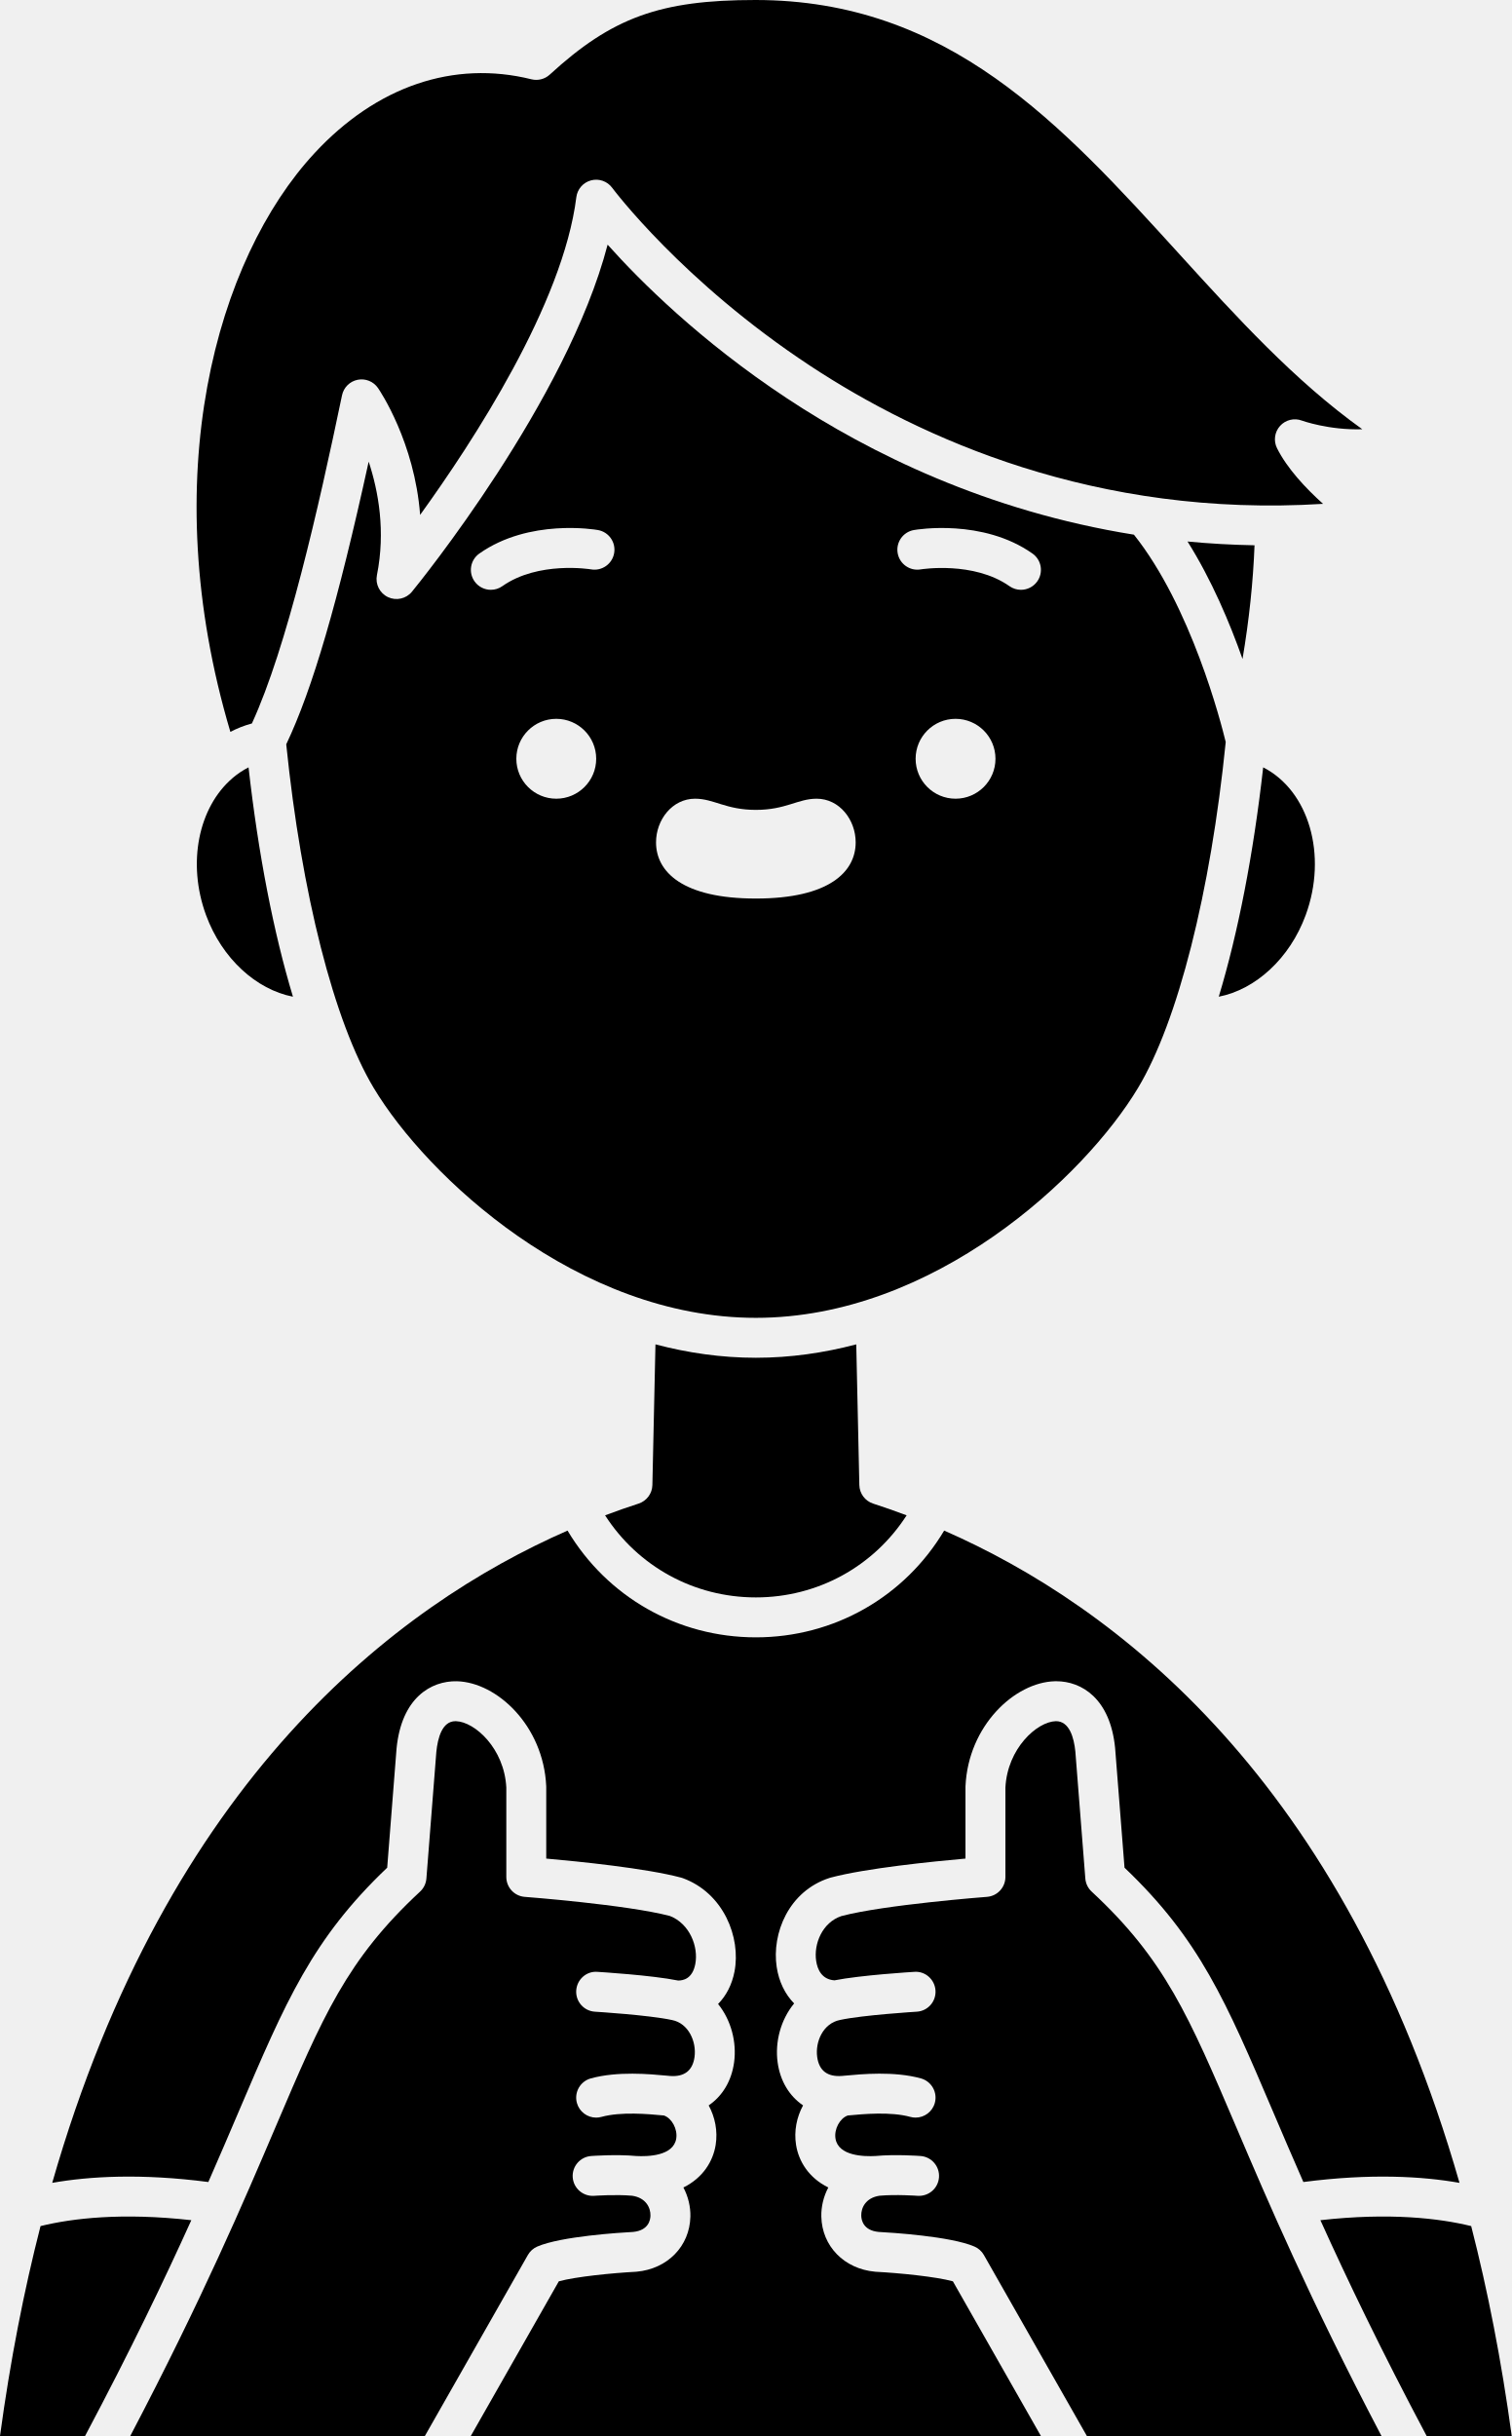
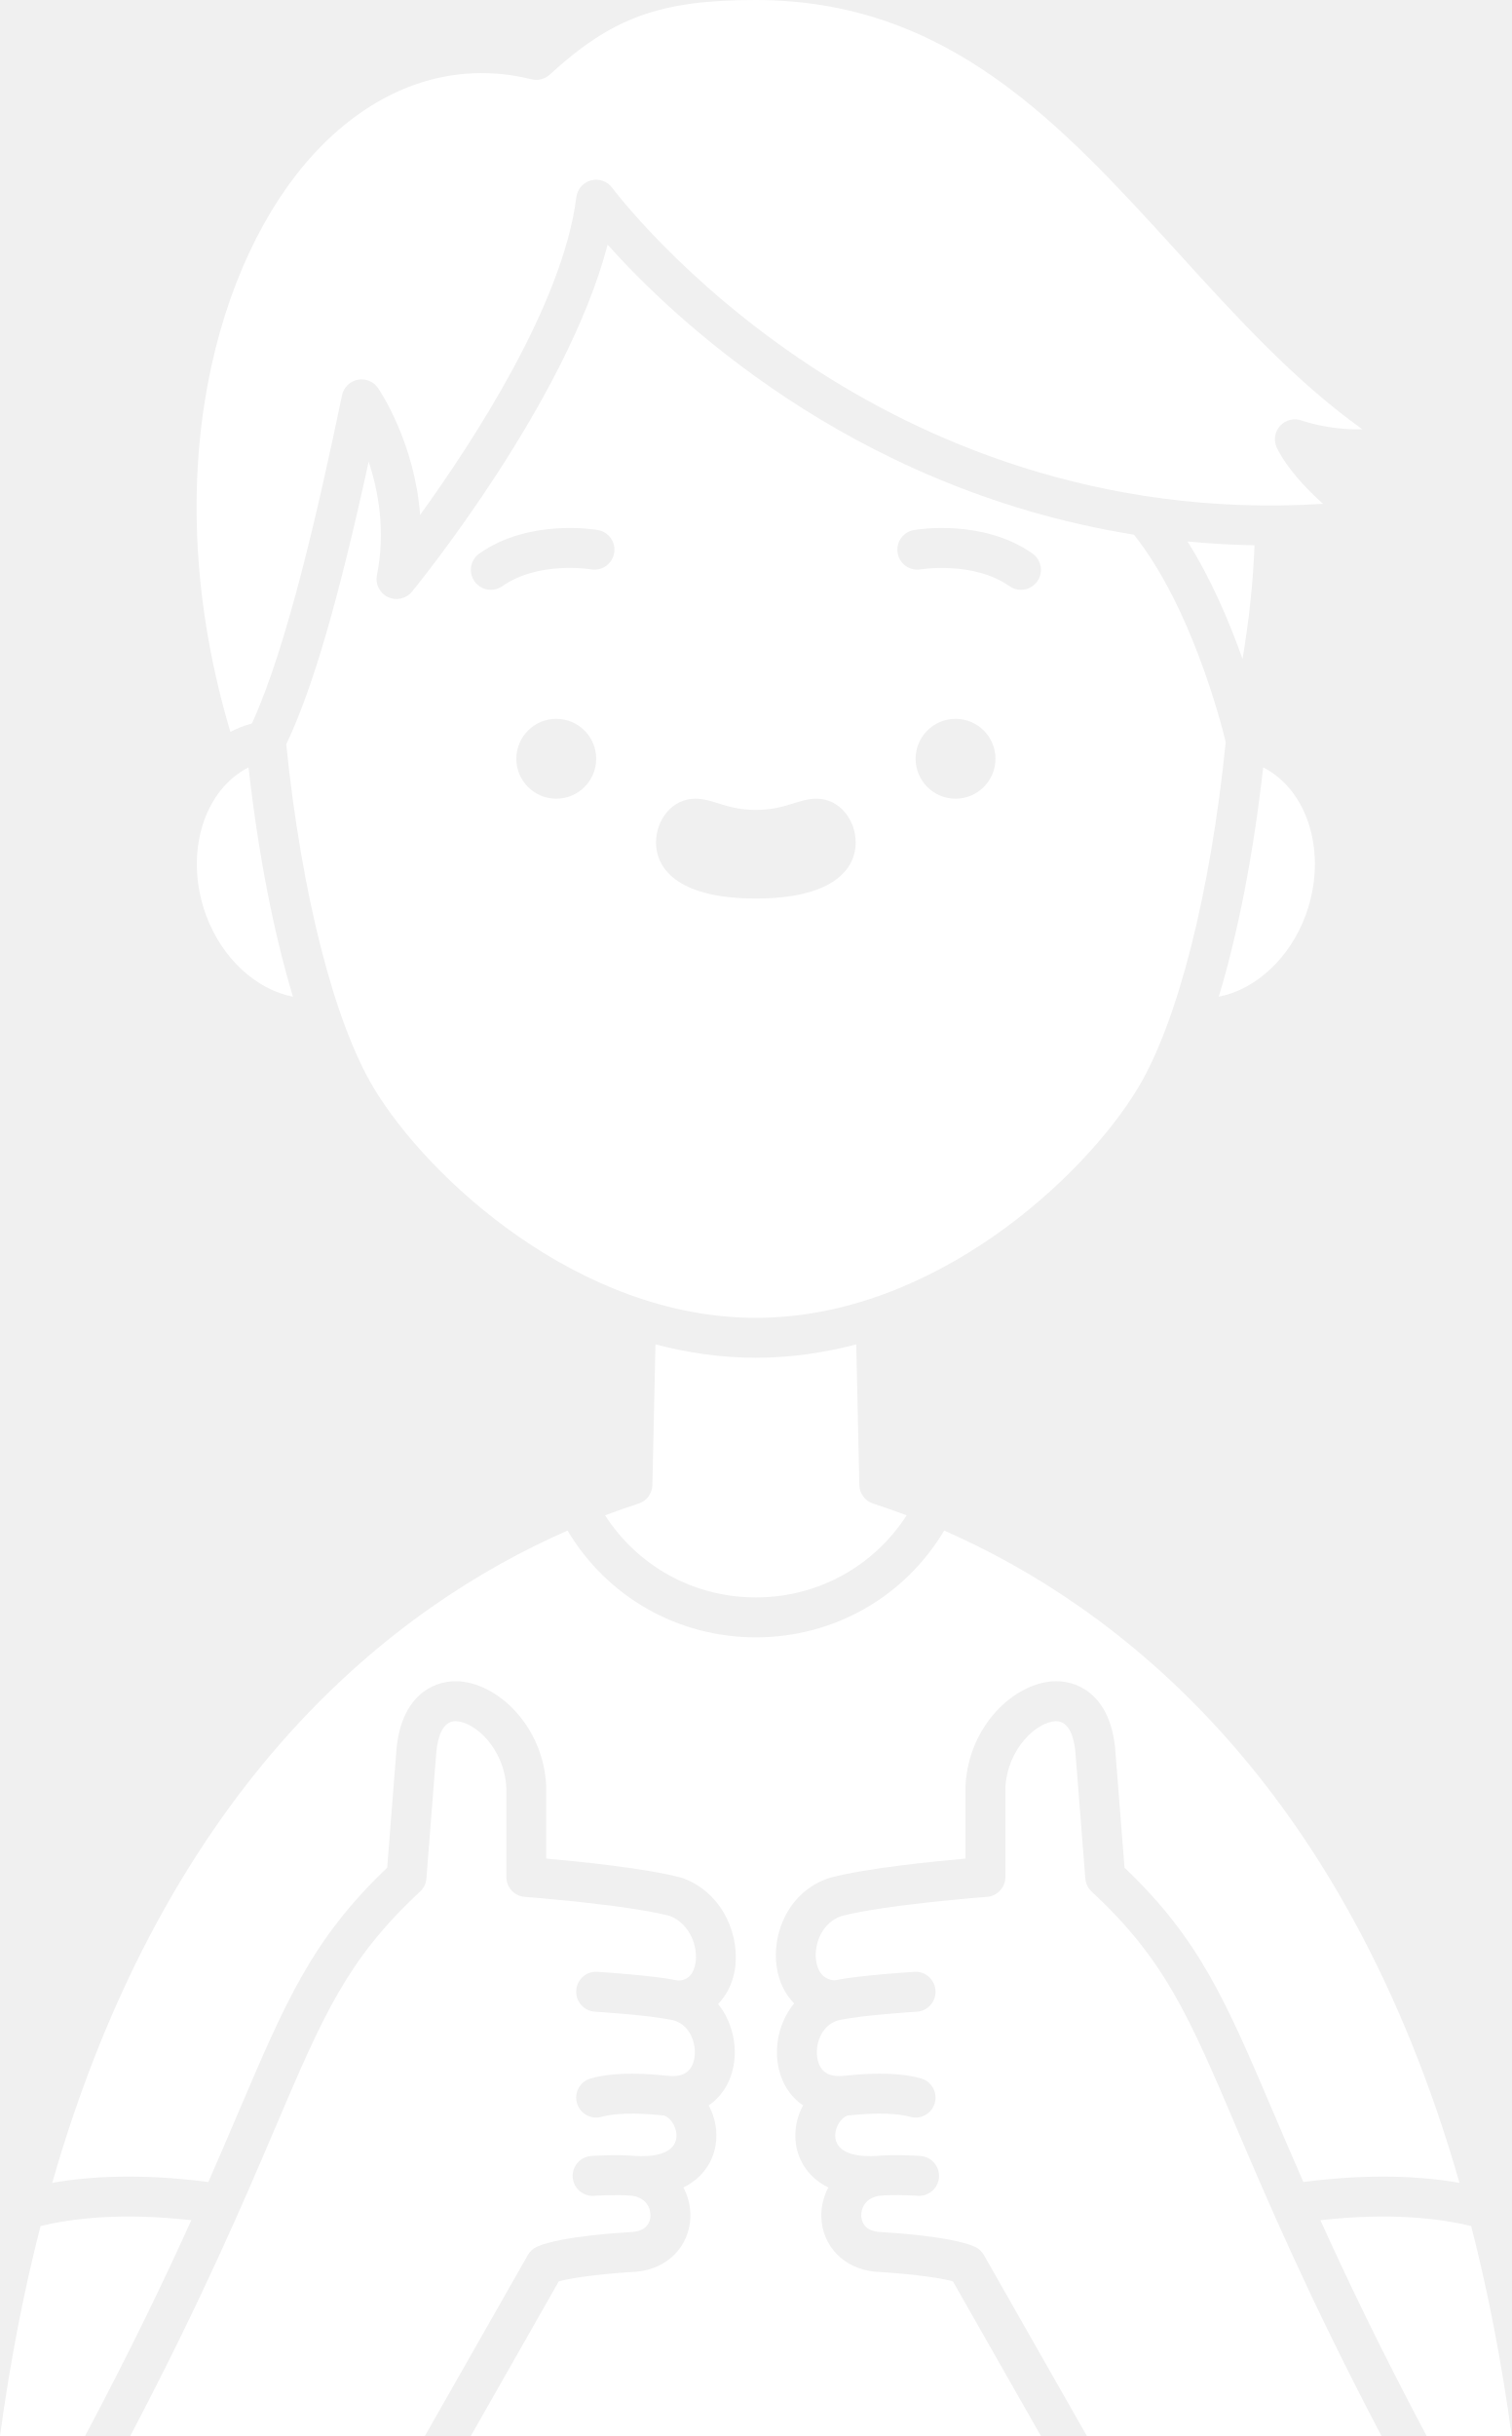
- <svg xmlns="http://www.w3.org/2000/svg" version="1.1" x="0px" y="0px" viewBox="0 0 302.888 487.99" style="enable-background:new 0 0 302.888 487.99;" xml:space="preserve">
+ <svg xmlns="http://www.w3.org/2000/svg" version="1.1" fill="#FFFFFF" x="0px" y="0px" viewBox="0 0 302.888 487.99" style="enable-background:new 0 0 302.888 487.99;" xml:space="preserve">
  <g>
    <path d="M251.359,109.234c-4.59-0.081-9.065-0.34-13.424-0.757c4.84,7.699,8.478,16.338,11.017,23.531   C250.276,124.169,251.077,116.559,251.359,109.234z" />
    <path d="M261.6,183.337c4.439-12.071,0.615-24.972-8.509-29.615c-1.964,17.441-5.031,33.147-8.9,45.943   C251.548,198.234,258.409,192.014,261.6,183.337z" />
    <path d="M46.648,155.818c-0.044,0.041-0.087,0.083-0.133,0.122c-6.693,5.775-9.089,16.896-5.228,27.397   c3.19,8.676,10.052,14.896,17.41,16.327c-3.869-12.796-6.936-28.502-8.9-45.943C48.663,154.299,47.612,155.004,46.648,155.818z" />
    <path d="M228.013,217.937c7.982-13.302,14.536-39.172,17.571-69.291c-0.966-3.992-6.933-27.15-18.389-41.538   c-29.477-4.715-52.981-16.39-69.456-27.27c-17.448-11.521-29.53-23.591-35.997-30.826c-8.153,31.306-37.83,67.843-39.203,69.521   c-1.164,1.421-3.146,1.867-4.805,1.083c-1.661-0.785-2.573-2.6-2.213-4.4c1.757-8.785,0.307-16.806-1.652-22.734   c-6.181,28.214-11.263,45.579-16.518,56.623c3.055,29.921,9.583,55.597,17.523,68.832c10.684,17.807,40.92,46.058,76.57,46.058   S217.329,235.743,228.013,217.937z M111.453,160c-4.418,0-8-3.582-8-8c0-4.418,3.582-8,8-8s8,3.582,8,8   C119.453,156.418,115.871,160,111.453,160z M123.049,110.814c-0.383,2.172-2.452,3.623-4.625,3.247   c-0.165-0.029-10.571-1.712-17.775,3.363c-0.7,0.494-1.504,0.73-2.3,0.73c-1.257,0-2.494-0.591-3.273-1.696   c-1.272-1.806-0.84-4.301,0.966-5.573c9.98-7.032,23.204-4.805,23.762-4.705C121.98,106.564,123.433,108.639,123.049,110.814z    M151.474,180h-0.062c-14.621,0-19.969-5.333-19.969-11.254c0-4.51,3.237-8.746,7.82-8.746c3.777,0,6.174,2.238,12.18,2.238   c6.006,0,8.403-2.238,12.18-2.238c4.583,0,7.82,4.236,7.82,8.746C171.443,174.667,166.095,180,151.474,180z M191.453,160   c-4.418,0-8-3.582-8-8c0-4.418,3.582-8,8-8s8,3.582,8,8C199.453,156.418,195.871,160,191.453,160z M207.83,116.459   c-0.779,1.105-2.017,1.696-3.273,1.696c-0.796,0-1.6-0.236-2.3-0.73c-7.175-5.055-17.662-3.385-17.765-3.365   c-2.177,0.383-4.25-1.069-4.634-3.245c-0.383-2.176,1.069-4.25,3.245-4.634c0.558-0.099,13.78-2.328,23.761,4.705   C208.67,112.158,209.103,114.653,207.83,116.459z" />
    <path d="M172.177,297.49l-0.618-28.181c-6.458,1.702-13.188,2.685-20.116,2.685c-6.927,0-13.657-0.983-20.115-2.685l-0.617,28.181   c-0.037,1.702-1.148,3.194-2.768,3.718c-2.155,0.697-4.399,1.481-6.71,2.351c6.594,10.232,17.807,16.441,30.21,16.441   c12.403,0,23.617-6.21,30.21-16.441c-2.311-0.87-4.554-1.654-6.709-2.351C173.325,300.685,172.214,299.192,172.177,297.49z" />
    <path d="M48.185,145.68c0.718-0.286,1.479-0.534,2.285-0.753c7.026-15.269,13.317-43.006,18.058-65.743   c0.327-1.567,1.558-2.79,3.128-3.105c1.566-0.315,3.177,0.336,4.084,1.656c0.378,0.55,7.322,10.84,8.435,25.409   c10.633-14.707,28.628-42.268,31.299-63.64c0.203-1.624,1.375-2.961,2.959-3.374c1.583-0.415,3.259,0.18,4.23,1.497   c0.136,0.184,14.051,18.802,39.741,35.705c22.009,14.48,57.167,30.45,102.682,27.6c-3.475-3.124-7.19-7.08-9.221-11.143   c-0.734-1.47-0.497-3.238,0.601-4.46c1.097-1.223,2.829-1.652,4.369-1.079c0.069,0.025,5.427,1.952,12.118,1.74   c-13.559-9.689-25.256-22.549-36.631-35.055C212.496,24.741,189.992,0,151.349,0c-19.082,0-28.709,3.492-41.202,14.948   c-0.988,0.907-2.363,1.258-3.666,0.935c-15.599-3.865-31.038,1.39-43.466,14.8C43.392,51.854,30.973,95.547,46.158,146.61   C46.817,146.273,47.489,145.957,48.185,145.68z" />
    <path d="M218.723,378.932c-0.736-0.683-1.188-1.617-1.267-2.618l-2-25.452c-0.275-2.765-1.197-6.094-3.911-6.068   c-3.771,0.102-9.703,5.454-10.101,13.303V376c0,2.093-1.613,3.831-3.699,3.988c-0.205,0.016-20.529,1.569-29.164,3.849   c-3.822,1.281-5.572,5.563-5.053,8.994c0.257,1.7,1.12,3.7,3.664,3.879c5.286-1.042,15.561-1.676,16.01-1.702   c2.198-0.167,4.102,1.544,4.235,3.75c0.134,2.204-1.545,4.101-3.75,4.234c-0.108,0.007-10.831,0.667-15.393,1.659   c-3.381,0.674-4.98,4.365-4.563,7.406c0.377,2.747,2.042,4.024,4.97,3.802l0.554-0.052c3.456-0.325,9.888-0.929,15.248,0.543   c2.13,0.585,3.383,2.786,2.799,4.916c-0.488,1.776-2.099,2.942-3.855,2.942c-0.351,0-0.707-0.046-1.061-0.144   c-3.951-1.084-9.436-0.57-12.383-0.293l-0.146,0.013c-1.581,0.553-2.763,2.727-2.458,4.628c0.561,3.502,5.736,3.614,8.01,3.487   c3.965-0.374,8.831-0.016,9.038,0c2.202,0.166,3.854,2.085,3.689,4.287s-2.079,3.833-4.286,3.691   c-0.044-0.004-4.353-0.318-7.626-0.018c-2.761,0.408-3.701,2.402-3.662,3.996c0.021,0.879,0.4,2.943,3.448,3.251   c2.574,0.138,14.475,0.876,19.231,2.934c0.796,0.344,1.459,0.938,1.889,1.692l20.636,36.256h59.028   c-14.467-27.551-22.845-47.2-29.07-61.802C238.166,403.774,233.37,392.524,218.723,378.932z" />
    <path d="M294.768,445.94c-6.427-1.574-16.313-2.735-30.214-1.181c5.359,11.851,12.16,26.048,21.291,43.231h17.044   C300.826,472.804,298.073,458.828,294.768,445.94z" />
    <path d="M8.121,445.939C4.815,458.827,2.062,472.804,0,487.99h17.042c9.131-17.183,15.932-31.38,21.291-43.231   C24.436,443.205,14.549,444.367,8.121,445.939z" />
    <path d="M175.5,455.093c-0.051-0.002-0.103-0.006-0.154-0.011c-6.207-0.567-10.642-5.104-10.784-11.032   c-0.047-1.96,0.423-4,1.397-5.843c-3.939-1.944-5.938-5.258-6.461-8.529c-0.444-2.775,0.123-5.563,1.402-7.92   c-2.727-1.855-4.576-4.837-5.095-8.611c-0.558-4.056,0.594-8.526,3.309-11.81c-1.807-1.835-3.047-4.329-3.498-7.311   c-1.008-6.673,2.366-15.191,10.605-17.835c0.062-0.021,0.125-0.038,0.188-0.056c7.029-1.881,20.505-3.238,27.034-3.816V358   c0-0.061,0.001-0.121,0.004-0.182c0.551-12.121,9.867-20.807,17.882-21.022c0.101-0.002,0.201-0.004,0.302-0.004   c5.116,0,10.812,3.494,11.792,13.36l1.886,23.992c15.014,14.292,20.322,26.744,29.771,48.907c1.803,4.23,3.799,8.905,6.063,14.059   c13.52-1.757,23.854-1.141,31.282,0.169c-23.18-80.797-68.977-115.652-103.252-130.664C181.246,319.89,167.119,328,151.443,328   c-15.676,0-29.803-8.11-37.73-21.384c-34.275,15.012-80.071,49.867-103.25,130.662c7.428-1.31,17.761-1.925,31.28-0.168   c2.264-5.154,4.26-9.829,6.063-14.059c9.449-22.163,14.757-34.615,29.771-48.907l1.879-23.91   c1.008-10.142,6.916-13.552,12.102-13.438c8.016,0.216,17.331,8.901,17.882,21.022c0.002,0.061,0.004,0.121,0.004,0.182v14.319   c6.529,0.578,20.005,1.936,27.034,3.816c0.116,0.031,0.23,0.067,0.343,0.108c8.158,2.991,11.665,11.865,10.342,18.717   c-0.509,2.635-1.664,4.838-3.289,6.486c2.639,3.271,3.76,7.689,3.209,11.701c-0.519,3.777-2.37,6.76-5.092,8.616   c1.277,2.355,1.843,5.142,1.399,7.915c-0.524,3.27-2.523,6.585-6.462,8.528c0.974,1.842,1.444,3.883,1.397,5.843   c-0.143,5.929-4.577,10.465-10.784,11.032c-0.051,0.005-0.103,0.009-0.154,0.011c-4.703,0.249-12.002,0.977-15.42,1.909   L94.328,487.99h114.23l-17.638-30.988C187.5,456.067,180.202,455.341,175.5,455.093z" />
    <path d="M107.647,450.042c4.756-2.058,16.658-2.796,19.231-2.934c3.047-0.308,3.427-2.372,3.448-3.251   c0.038-1.594-0.902-3.587-3.662-3.996c-3.274-0.297-7.583,0.014-7.627,0.018c-2.199,0.147-4.121-1.489-4.286-3.692   c-0.164-2.202,1.487-4.121,3.69-4.286c0.207-0.015,5.073-0.37,9.037,0c2.276,0.125,7.451,0.015,8.011-3.487   c0.304-1.902-0.878-4.075-2.458-4.628l-0.146-0.013c-2.946-0.277-8.432-0.791-12.383,0.293c-0.354,0.097-0.71,0.144-1.061,0.144   c-1.757,0-3.367-1.166-3.855-2.942c-0.584-2.13,0.668-4.331,2.799-4.916c5.359-1.473,11.792-0.868,15.248-0.543l0.61,0.057   c2.864,0.214,4.536-1.06,4.914-3.807c0.418-3.041-1.181-6.732-4.495-7.393c-4.63-1.006-15.353-1.666-15.461-1.673   c-2.205-0.134-3.884-2.03-3.75-4.234c0.134-2.206,2.025-3.922,4.235-3.75c0.453,0.027,10.891,0.67,16.2,1.741   c0.956-0.01,2.842-0.301,3.422-3.304c0.665-3.444-1.093-8.065-5.085-9.63c-8.682-2.268-28.875-3.811-29.079-3.826   c-2.086-0.157-3.699-1.896-3.699-3.988v-17.904c-0.398-7.848-6.33-13.201-10.101-13.303c-0.029,0-0.058-0.001-0.086-0.001   c-2.659,0-3.552,3.336-3.832,6.151l-1.993,25.37c-0.079,1.001-0.531,1.936-1.267,2.618c-14.647,13.593-19.443,24.843-28.999,47.257   c-6.225,14.602-14.604,34.251-29.07,61.802h59.028l20.636-36.256C106.188,450.98,106.851,450.386,107.647,450.042z" />
  </g>
</svg>
